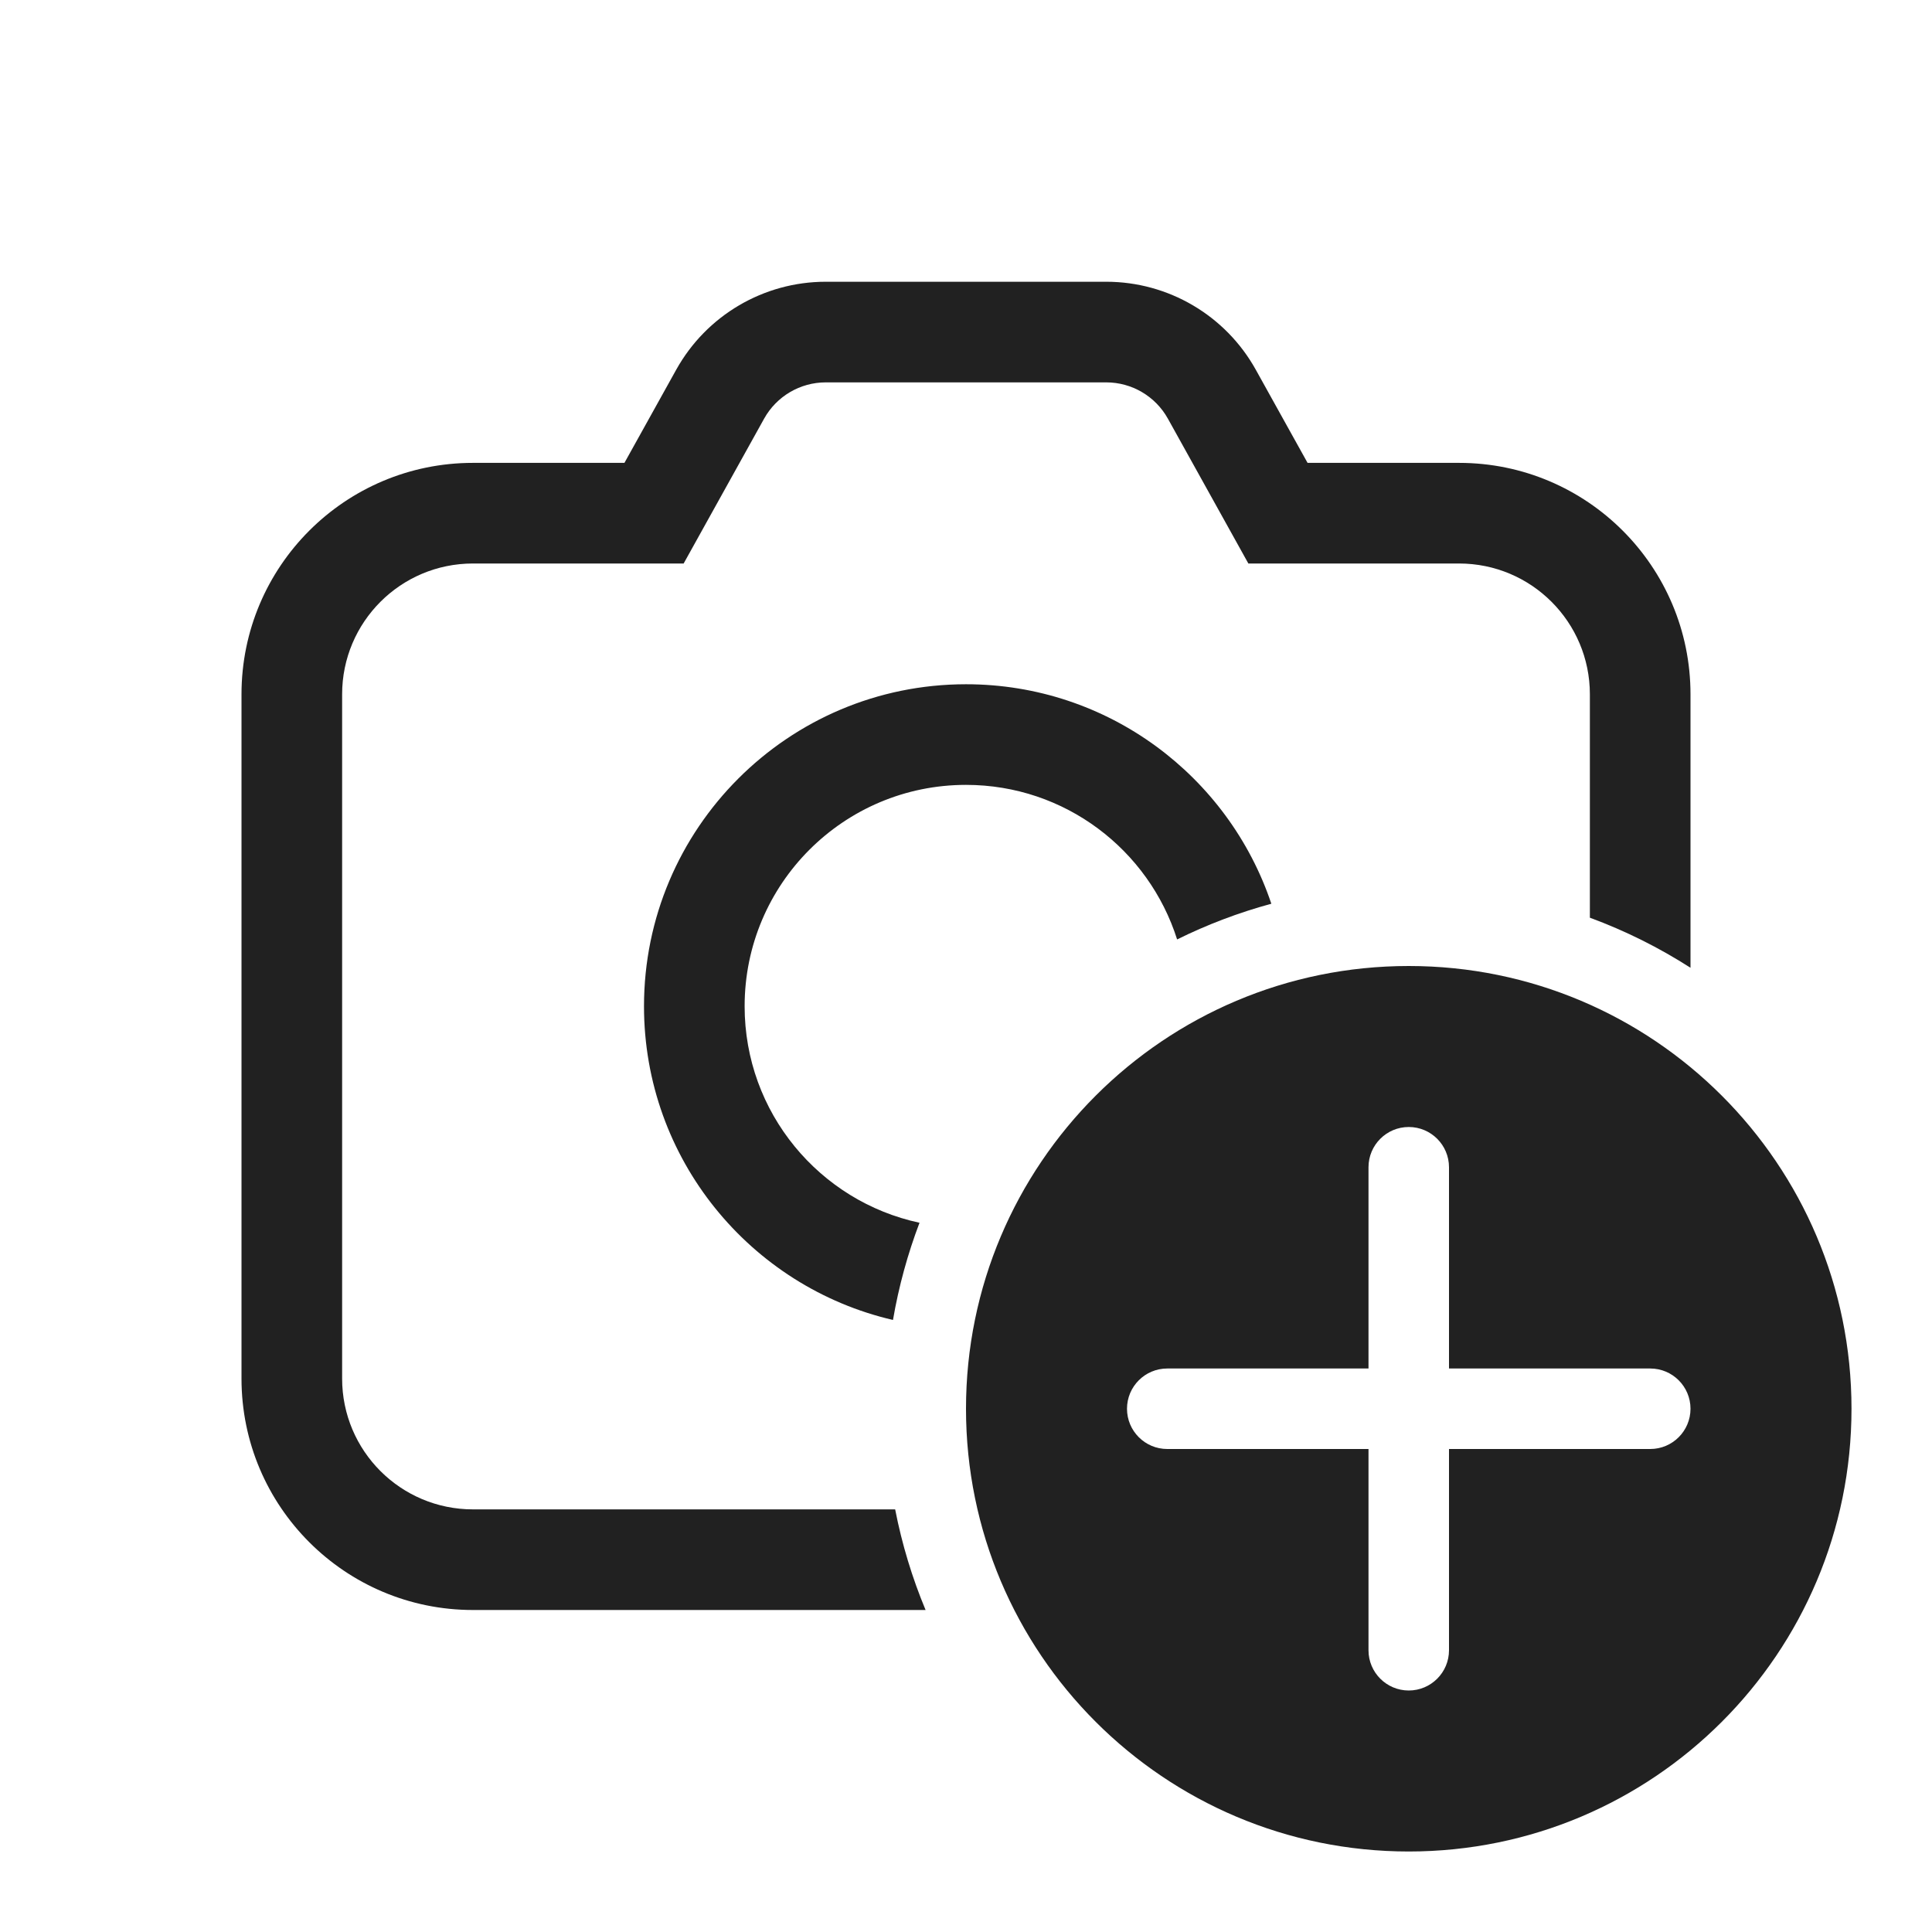
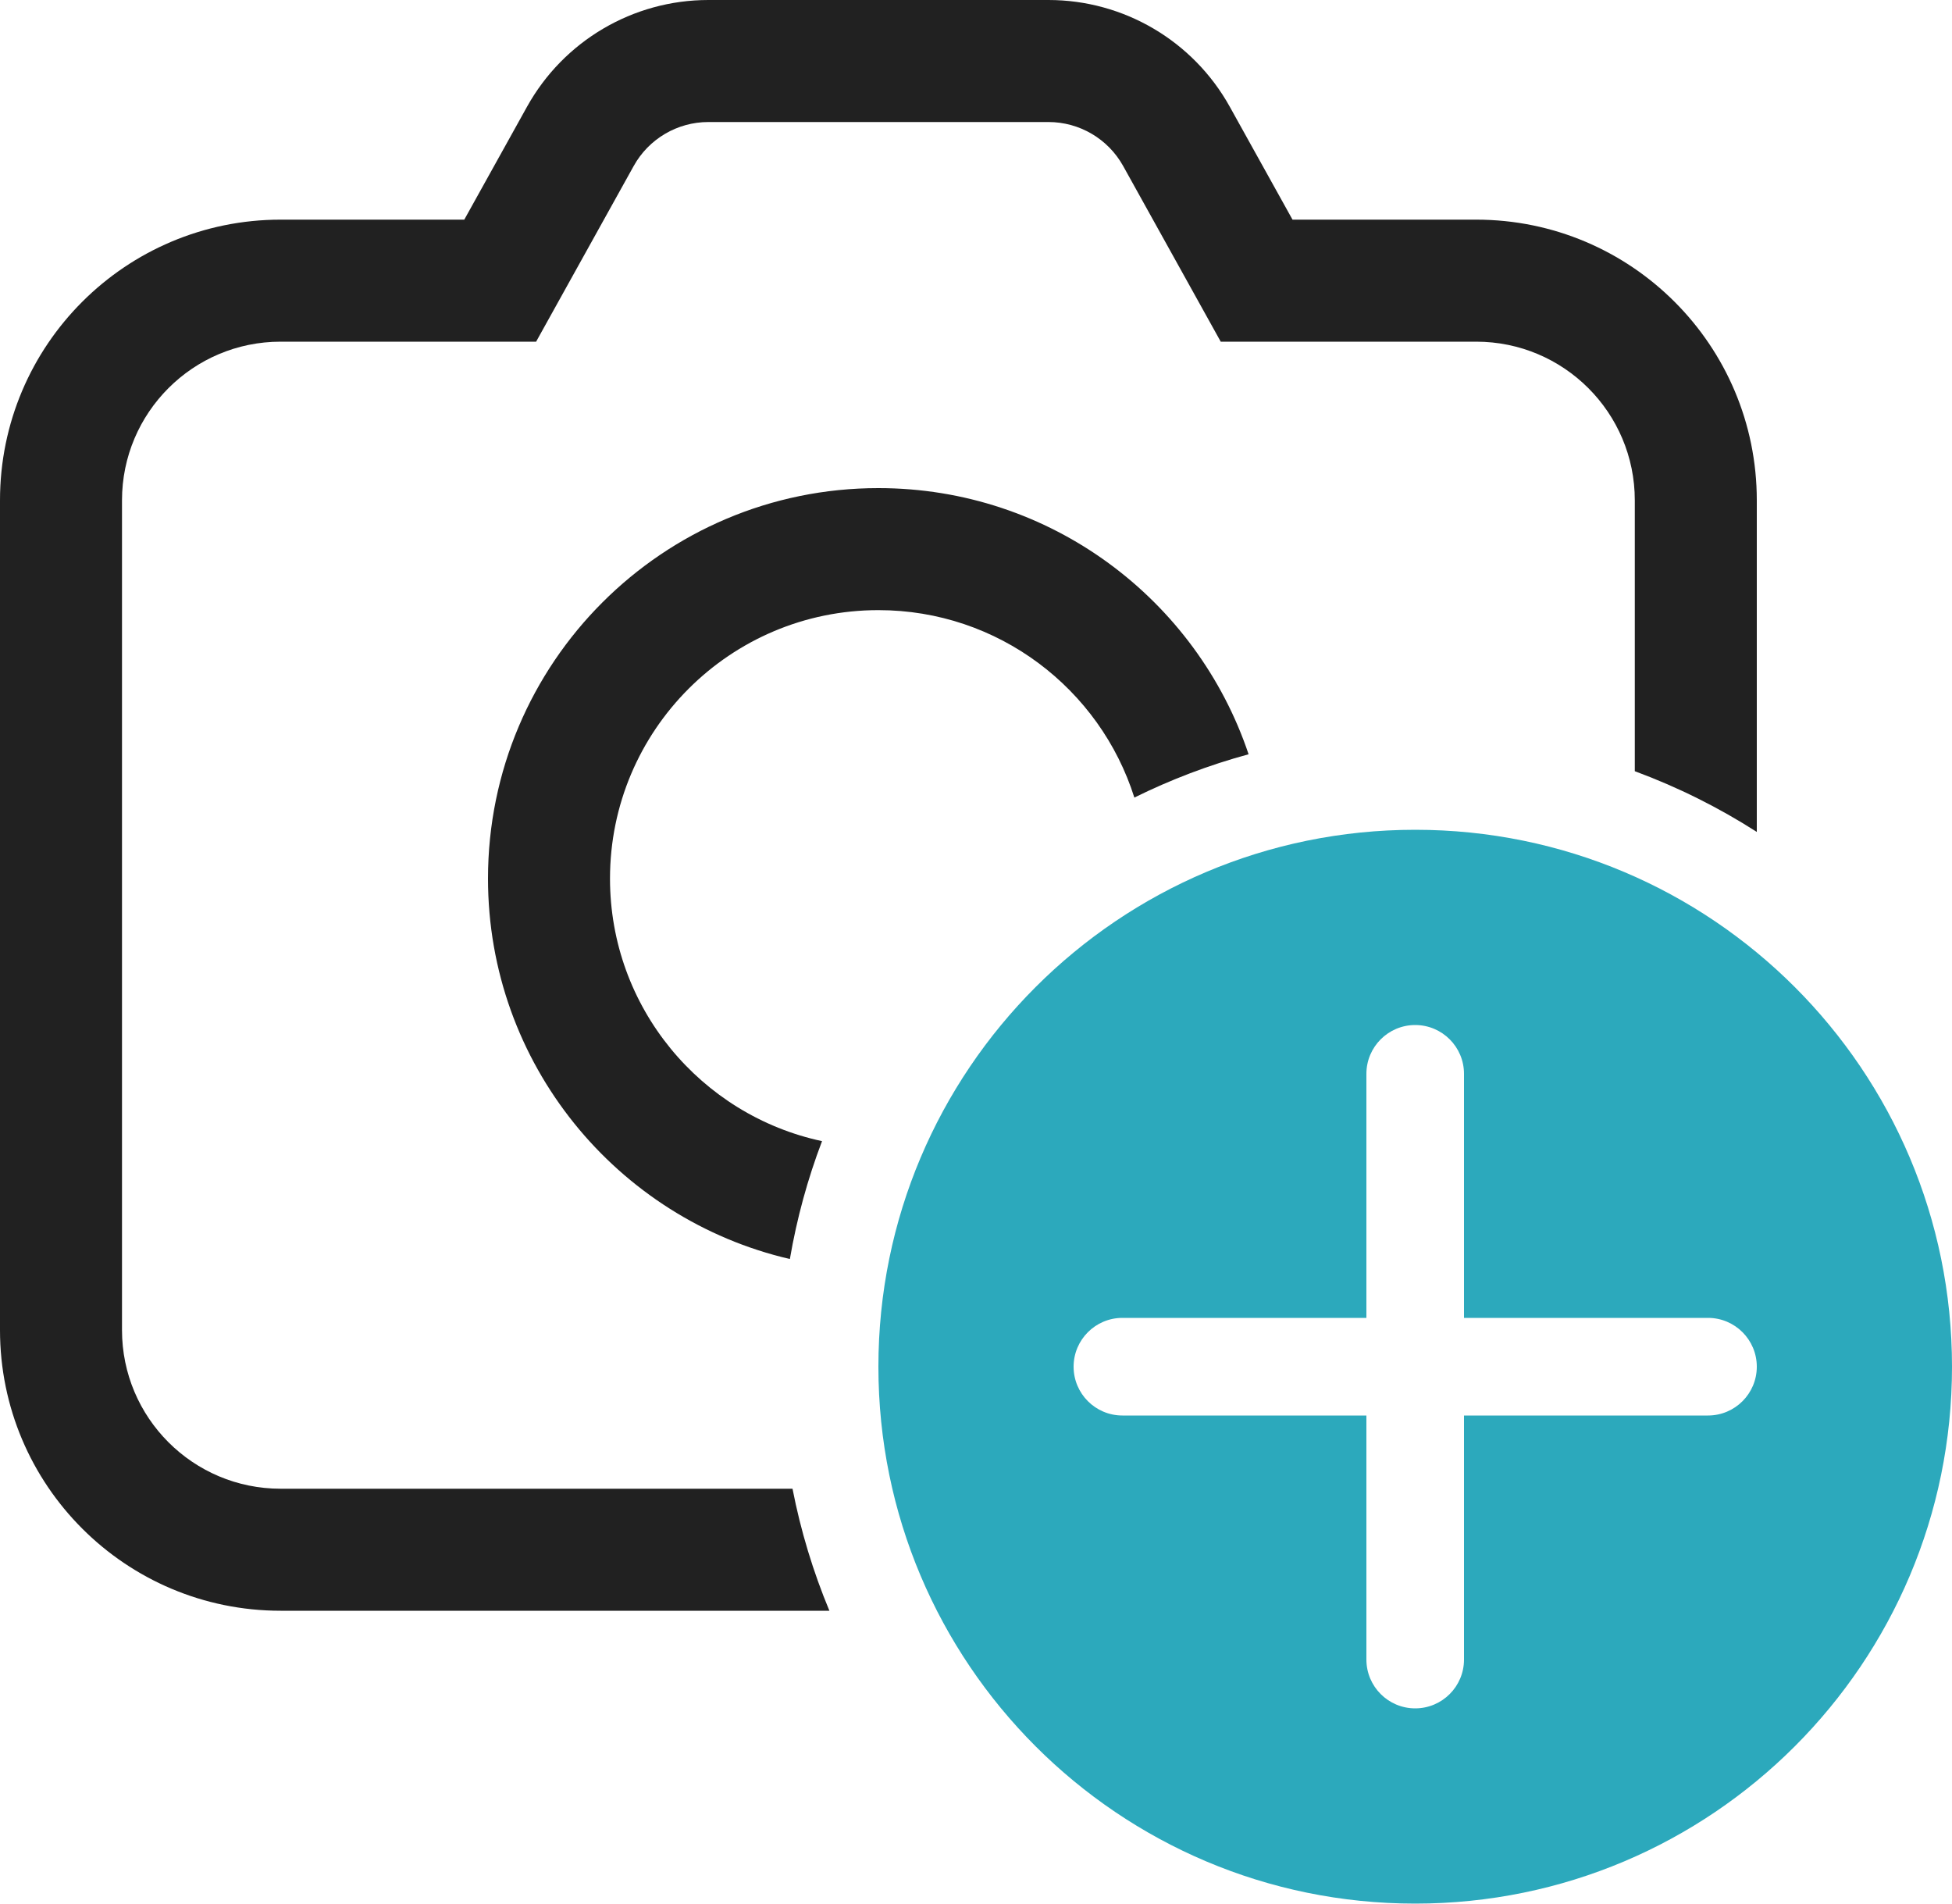
- <svg xmlns="http://www.w3.org/2000/svg" width="800px" height="800px" viewBox="0 0 48 48" fill="none">
-   <path d="M20.515 7C18.972 7 17.55 7.837 16.8 9.186L15.514 11.5H11.75C8.574 11.5 6 14.074 6 17.25V34.25C6 37.426 8.574 40 11.75 40H22.996C22.664 39.204 22.409 38.367 22.24 37.5H11.75C9.955 37.5 8.5 36.045 8.5 34.25V17.25C8.5 15.455 9.955 14 11.75 14H16.985L18.985 10.4C19.294 9.845 19.88 9.5 20.515 9.5H27.485C28.12 9.5 28.706 9.845 29.015 10.4L31.015 14H36.25C38.045 14 39.5 15.455 39.5 17.25V22.8C40.382 23.125 41.22 23.544 42 24.044V17.25C42 14.074 39.426 11.5 36.25 11.5H32.486L31.2 9.186C30.45 7.837 29.028 7 27.485 7H20.515Z" fill="#212121" />
-   <path d="M24 17C27.528 17 30.522 19.283 31.586 22.453C30.771 22.674 29.988 22.973 29.245 23.34C28.541 21.114 26.459 19.5 24 19.5C20.962 19.5 18.5 21.962 18.5 25C18.5 27.642 20.362 29.848 22.845 30.379C22.552 31.151 22.329 31.959 22.186 32.794C18.642 31.972 16 28.794 16 25C16 20.582 19.582 17 24 17Z" fill="#212121" />
-   <path d="M46 35C46 41.075 41.075 46 35 46C28.925 46 24 41.075 24 35C24 28.925 28.925 24 35 24C41.075 24 46 28.925 46 35ZM36 29C36 28.448 35.552 28 35 28C34.448 28 34 28.448 34 29V34H29C28.448 34 28 34.448 28 35C28 35.552 28.448 36 29 36H34V41C34 41.552 34.448 42 35 42C35.552 42 36 41.552 36 41V36H41C41.552 36 42 35.552 42 35C42 34.448 41.552 34 41 34H36V29Z" fill="#212121" />
+ <svg xmlns="http://www.w3.org/2000/svg" width="176.389mm" height="171.979mm" viewBox="0 0 176.389 171.979" version="1.1" id="svg1" xml:space="preserve">
+   <defs id="defs1" />
+   <g id="layer1" transform="translate(-17.51742,-29.90993)">
+     <g style="fill:none" id="g1" transform="matrix(4.409722,0,0,4.409722,-8.940913,-0.9581223)">
+       <path d="M 20.515,7 C 18.972,7 17.55,7.837 16.8,9.186 L 15.514,11.5 H 11.75 C 8.574,11.5 6,14.074 6,17.25 v 17 C 6,37.426 8.574,40 11.75,40 H 22.996 C 22.664,39.204 22.409,38.367 22.24,37.5 H 11.75 C 9.955,37.5 8.5,36.045 8.5,34.25 v -17 C 8.5,15.455 9.955,14 11.75,14 h 5.236 l 2,-3.6 C 19.294,9.845 19.88,9.5 20.515,9.5 h 6.97 c 0.635,0 1.221,0.345 1.53,0.9 L 31.015,14 H 36.25 c 1.795,0 3.25,1.455 3.25,3.25 v 5.55 c 0.882,0.326 1.72,0.744 2.5,1.244 V 17.25 C 42,14.074 39.426,11.5 36.25,11.5 H 32.486 L 31.2,9.186 C 30.45,7.837 29.028,7 27.485,7 Z" fill="#212121" id="path1" />
+       <path d="m 24,17 c 3.528,0 6.522,2.283 7.586,5.453 -0.815,0.221 -1.598,0.52 -2.341,0.887 C 28.541,21.114 26.459,19.5 24,19.5 c -3.038,0 -5.5,2.462 -5.5,5.5 0,2.642 1.862,4.848 4.345,5.379 -0.294,0.772 -0.516,1.58 -0.659,2.415 C 18.642,31.972 16,28.794 16,25 c 0,-4.418 3.582,-8 8,-8 z" fill="#212121" id="path2" />
+       <path d="m 46,35 c 0,6.075 -4.925,11 -11,11 -6.075,0 -11,-4.925 -11,-11 0,-6.075 4.925,-11 11,-11 6.075,0 11,4.925 11,11 z M 36,29 c 0,-0.552 -0.448,-1 -1,-1 -0.552,0 -1,0.448 -1,1 v 5 h -5 c -0.552,0 -1,0.448 -1,1 0,0.552 0.448,1 1,1 h 5 v 5 c 0,0.552 0.448,1 1,1 0.552,0 1,-0.448 1,-1 v -5 h 5 c 0.552,0 1,-0.448 1,-1 0,-0.552 -0.448,-1 -1,-1 h -5 z" fill="#212121" id="path3" style="fill:#2ca9bc;fill-opacity:1" />
+     </g>
+   </g>
</svg>
